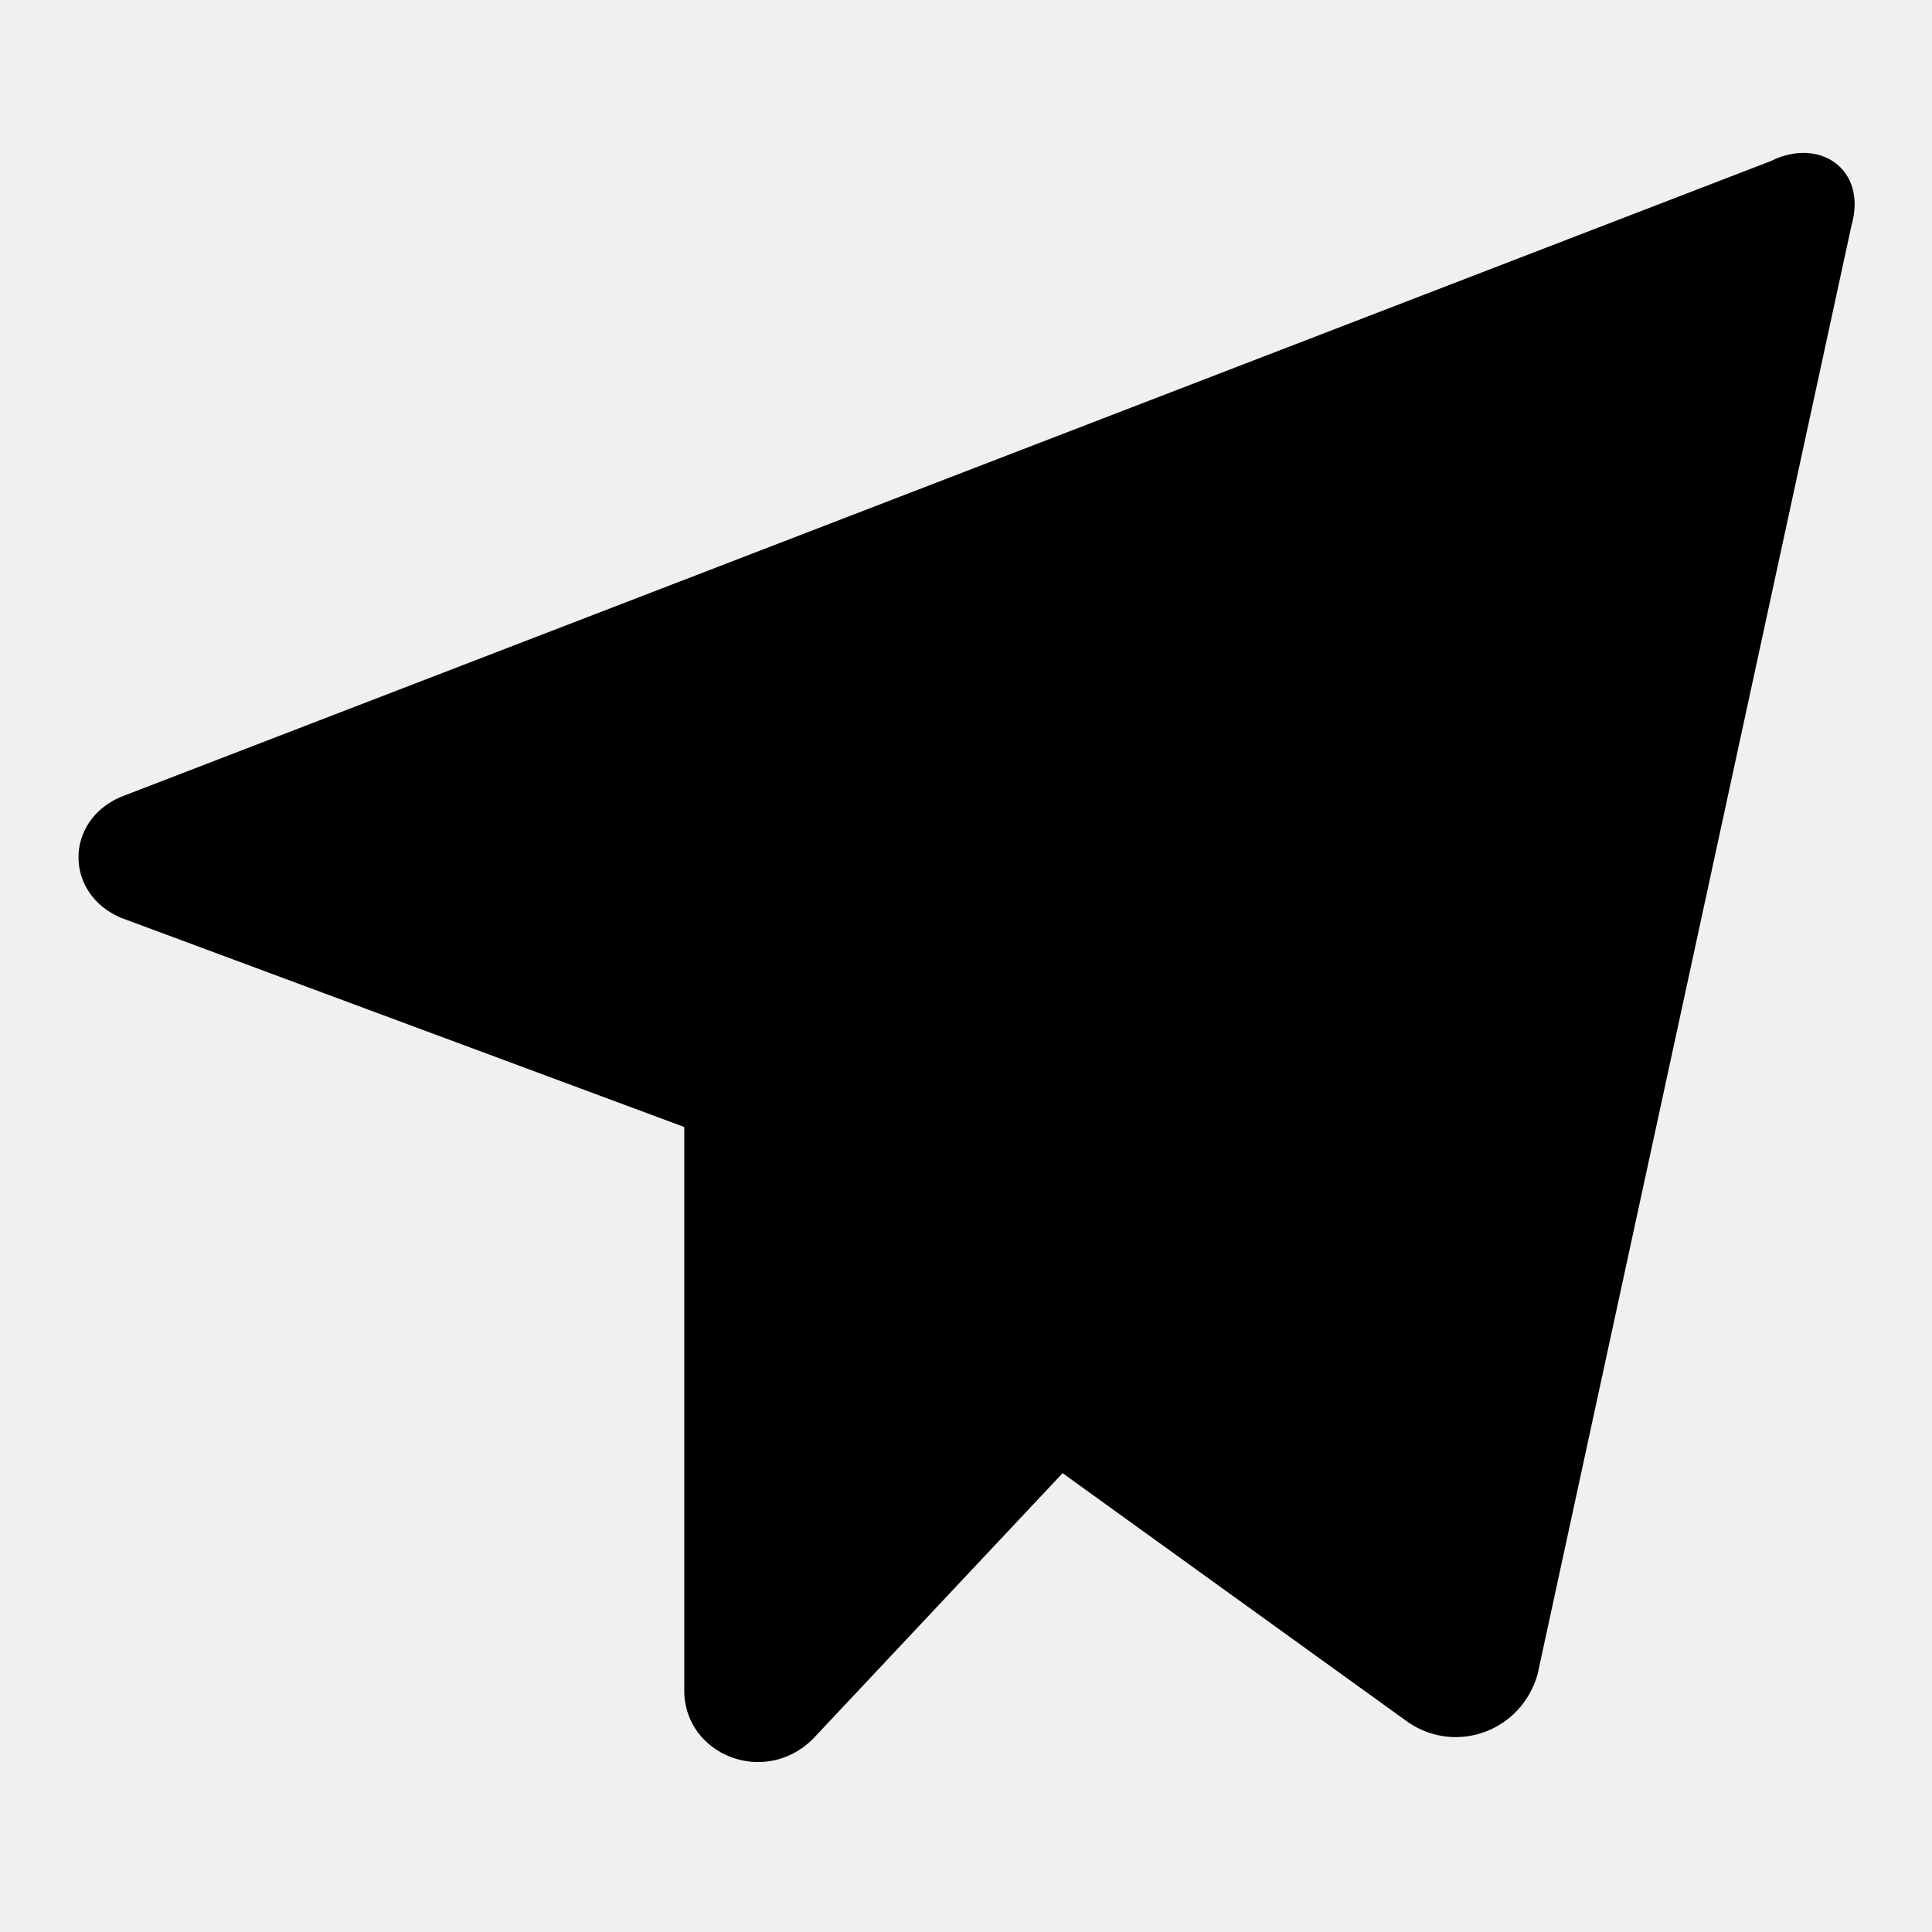
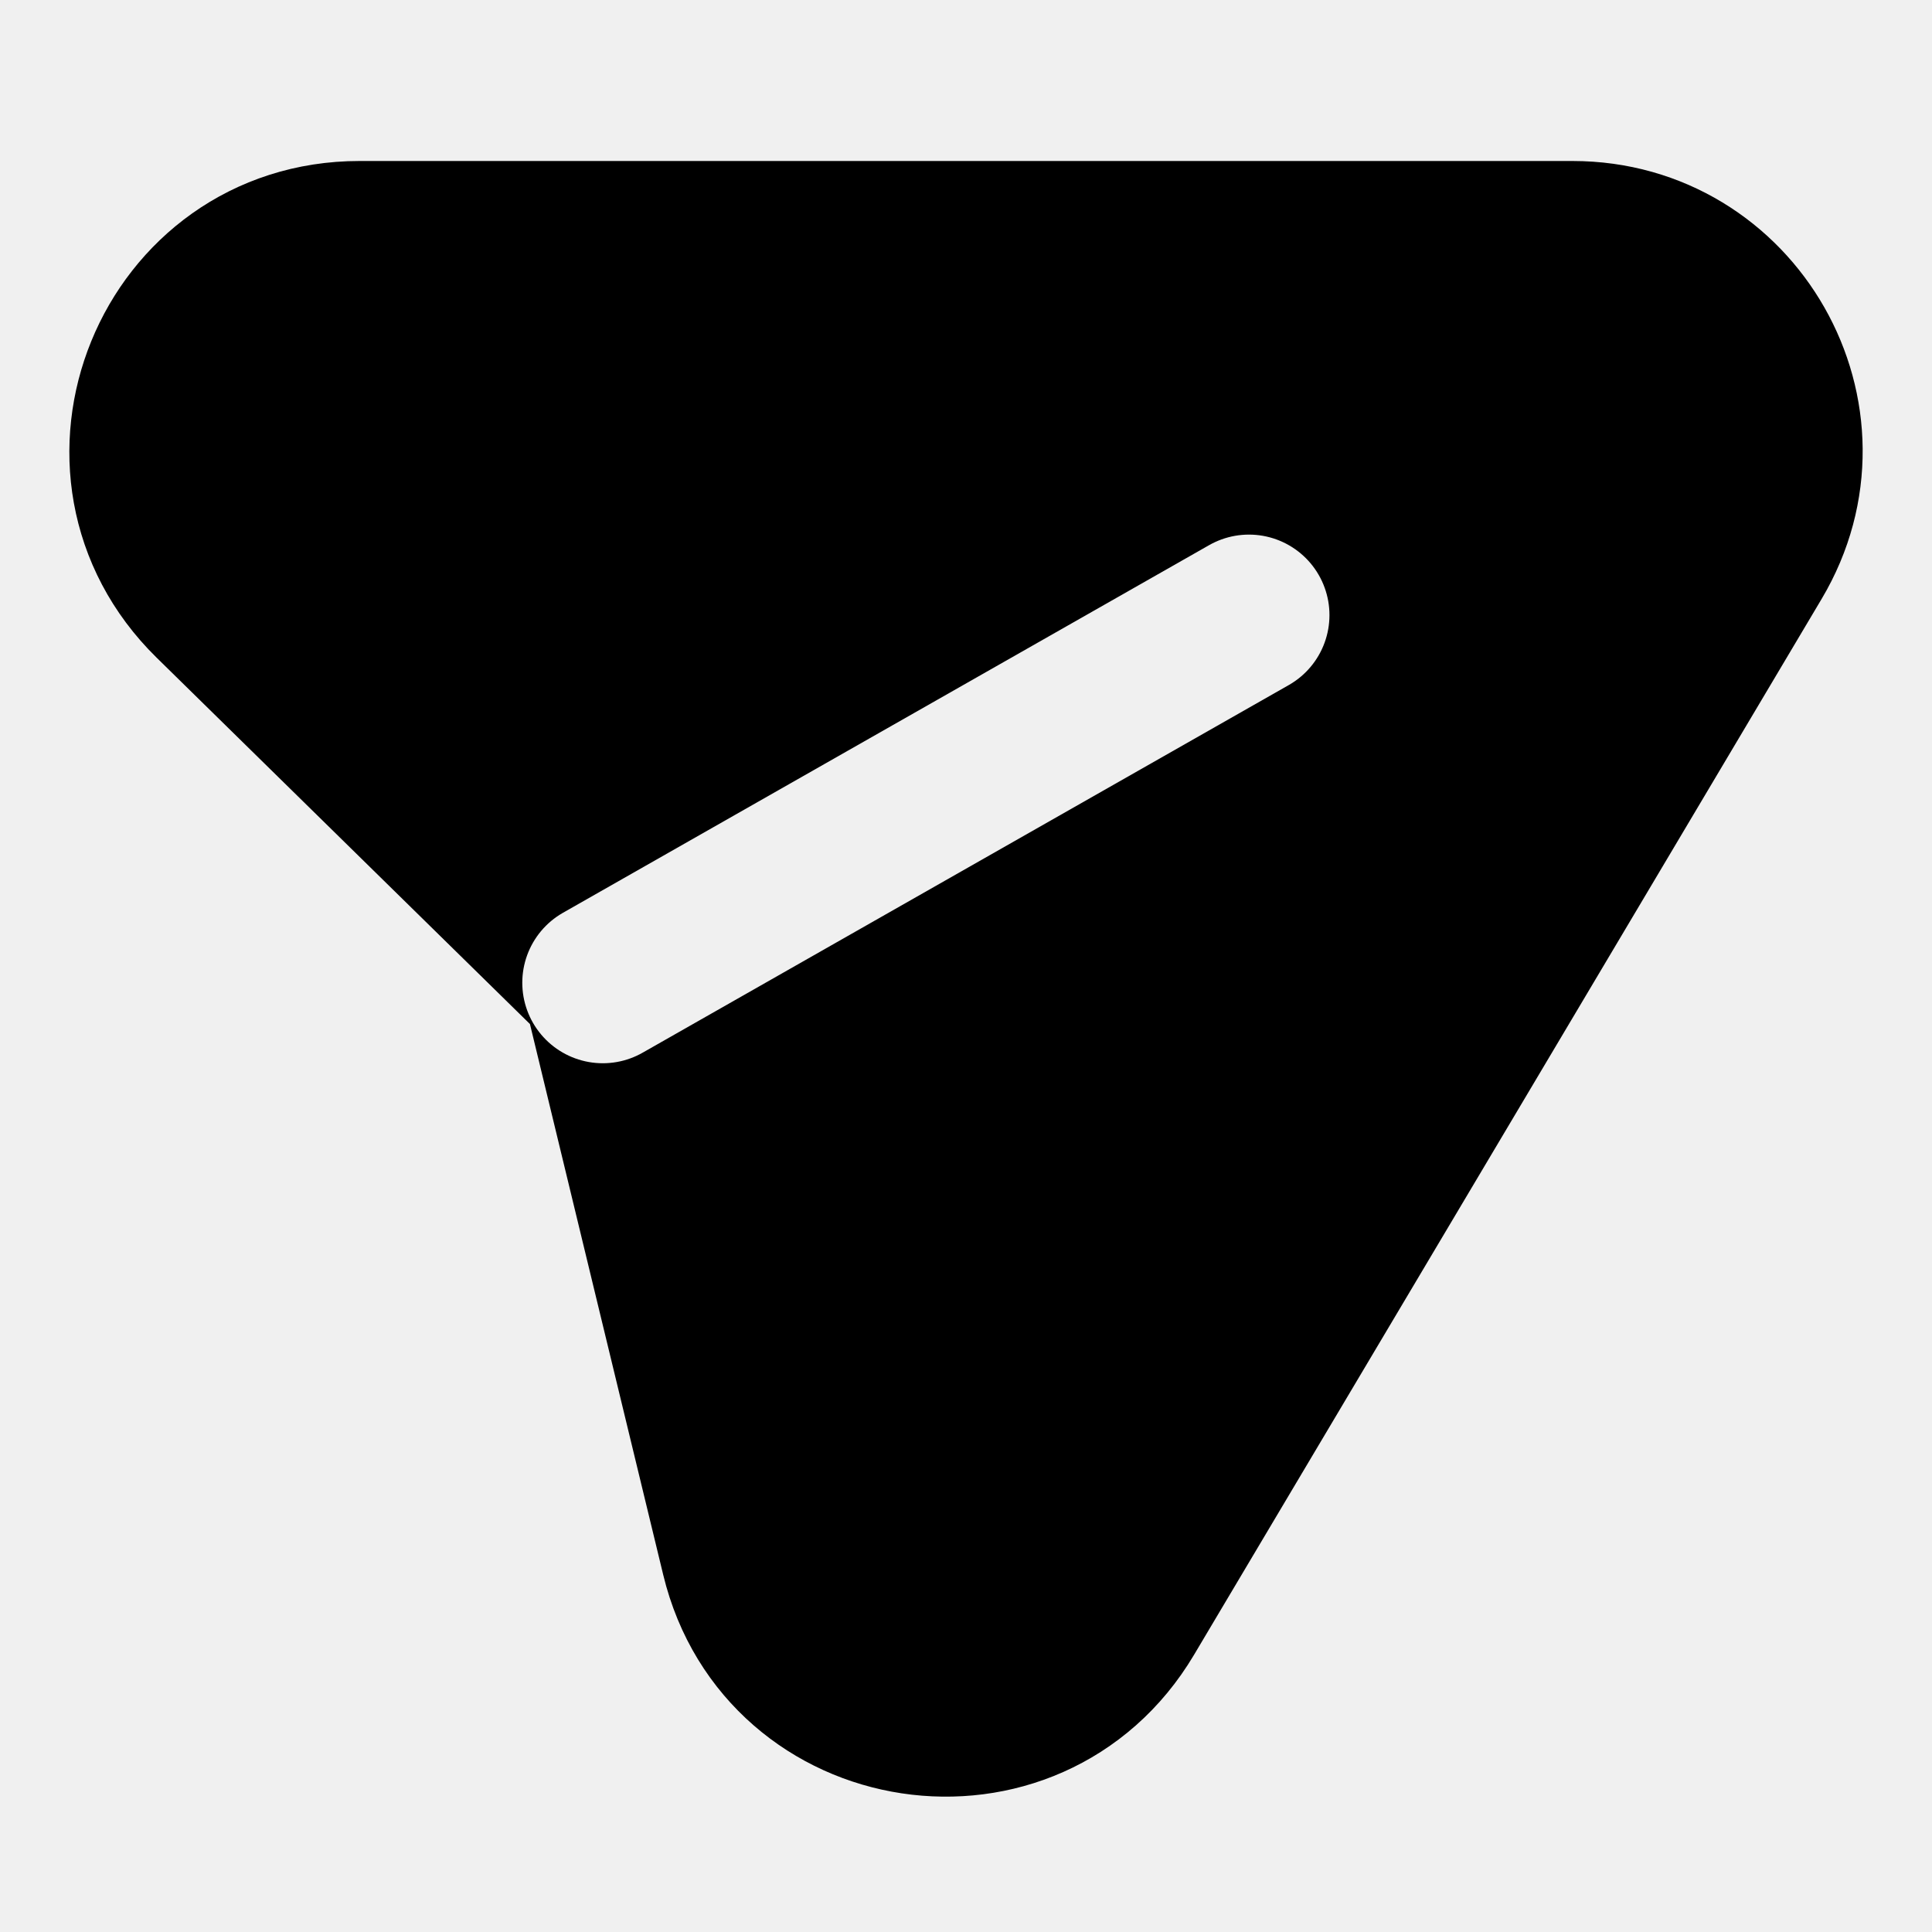
- <svg xmlns="http://www.w3.org/2000/svg" width="24" height="24" viewBox="0 0 24 24" fill="currentColor">
-   <path d="M22 2 1.5 9.9c-.7.3-.7 1.2 0 1.5l7 2.6V21c0 .8 1 1.2 1.6.6l3.1-3.3 4.3 3.1c.6.4 1.4.1 1.6-.6L23 2.8c.2-.7-.4-1.1-1-.8" />
+ <svg xmlns="http://www.w3.org/2000/svg" width="24" height="24" viewBox="0 0 24 24">
+   <defs>
+     <mask id="fold">
+       <rect width="24" height="24" fill="#fff" />
+       <path d="M7.488 12.208 15.515 7.641" stroke="#000" stroke-width="2" stroke-linecap="round" />
+     </mask>
+   </defs>
+   <path d="M13.973 20.046 21.77 6.928C22.8 5.195 21.55 3 19.535 3h-15.07C2.138 3 .984 5.825 2.646 7.456l4.842 4.752 1.723 7.121c.548 2.266 3.571 2.721 4.762.717Z" fill="currentColor" stroke="currentColor" stroke-width="2" stroke-linejoin="round" mask="url(#fold)" />
</svg>
